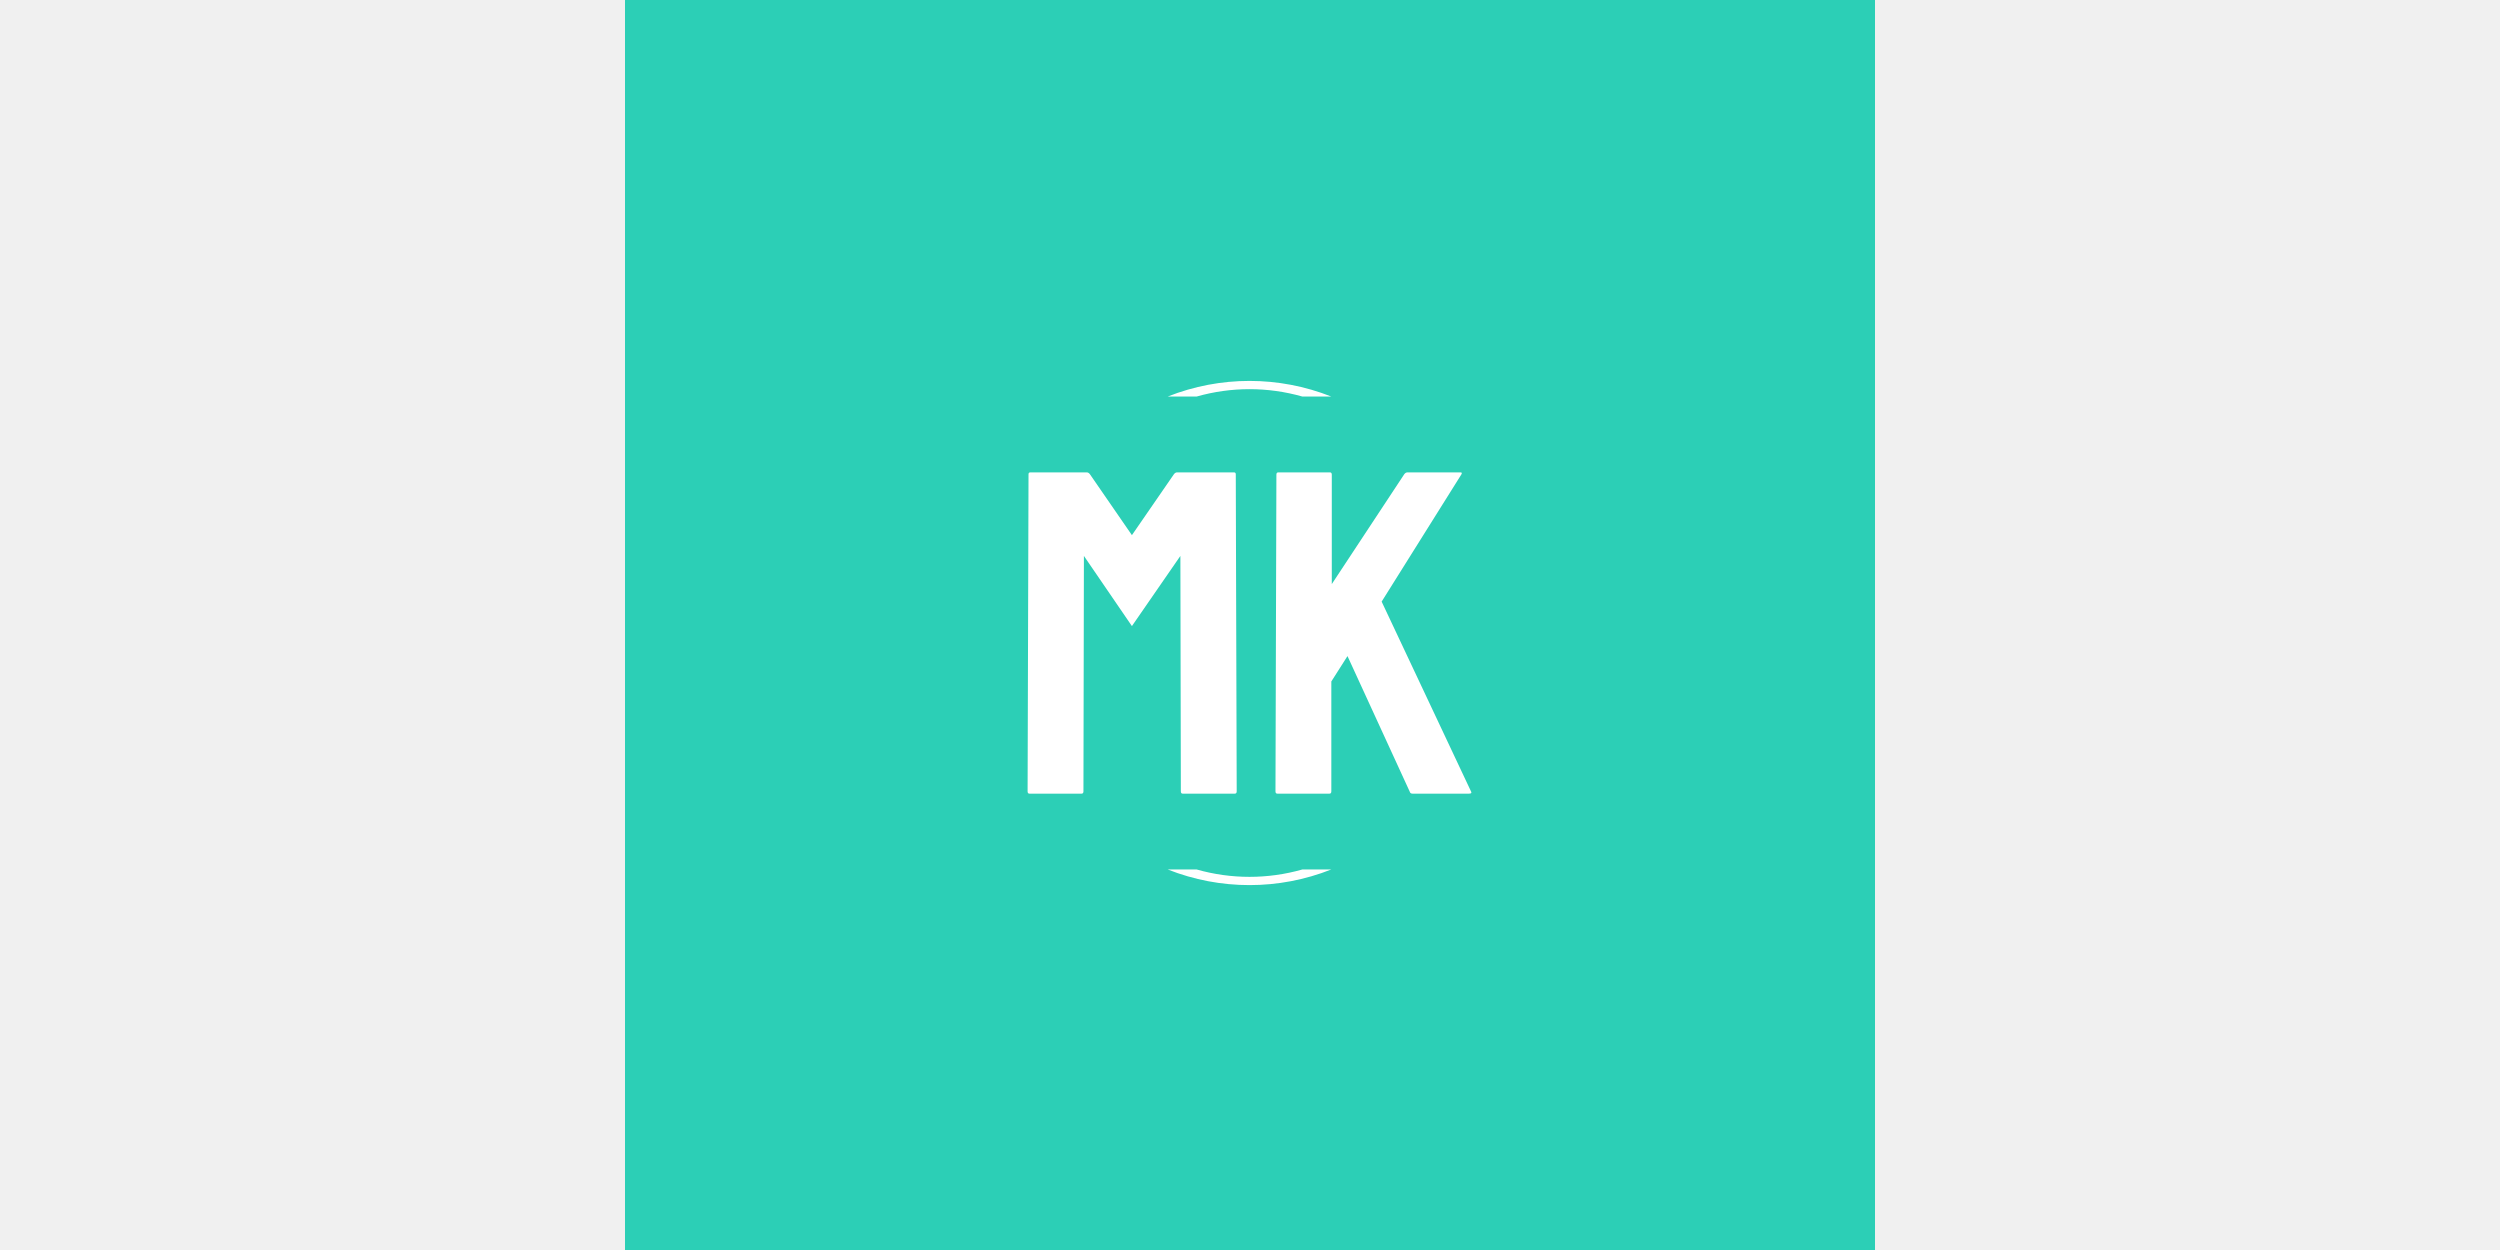
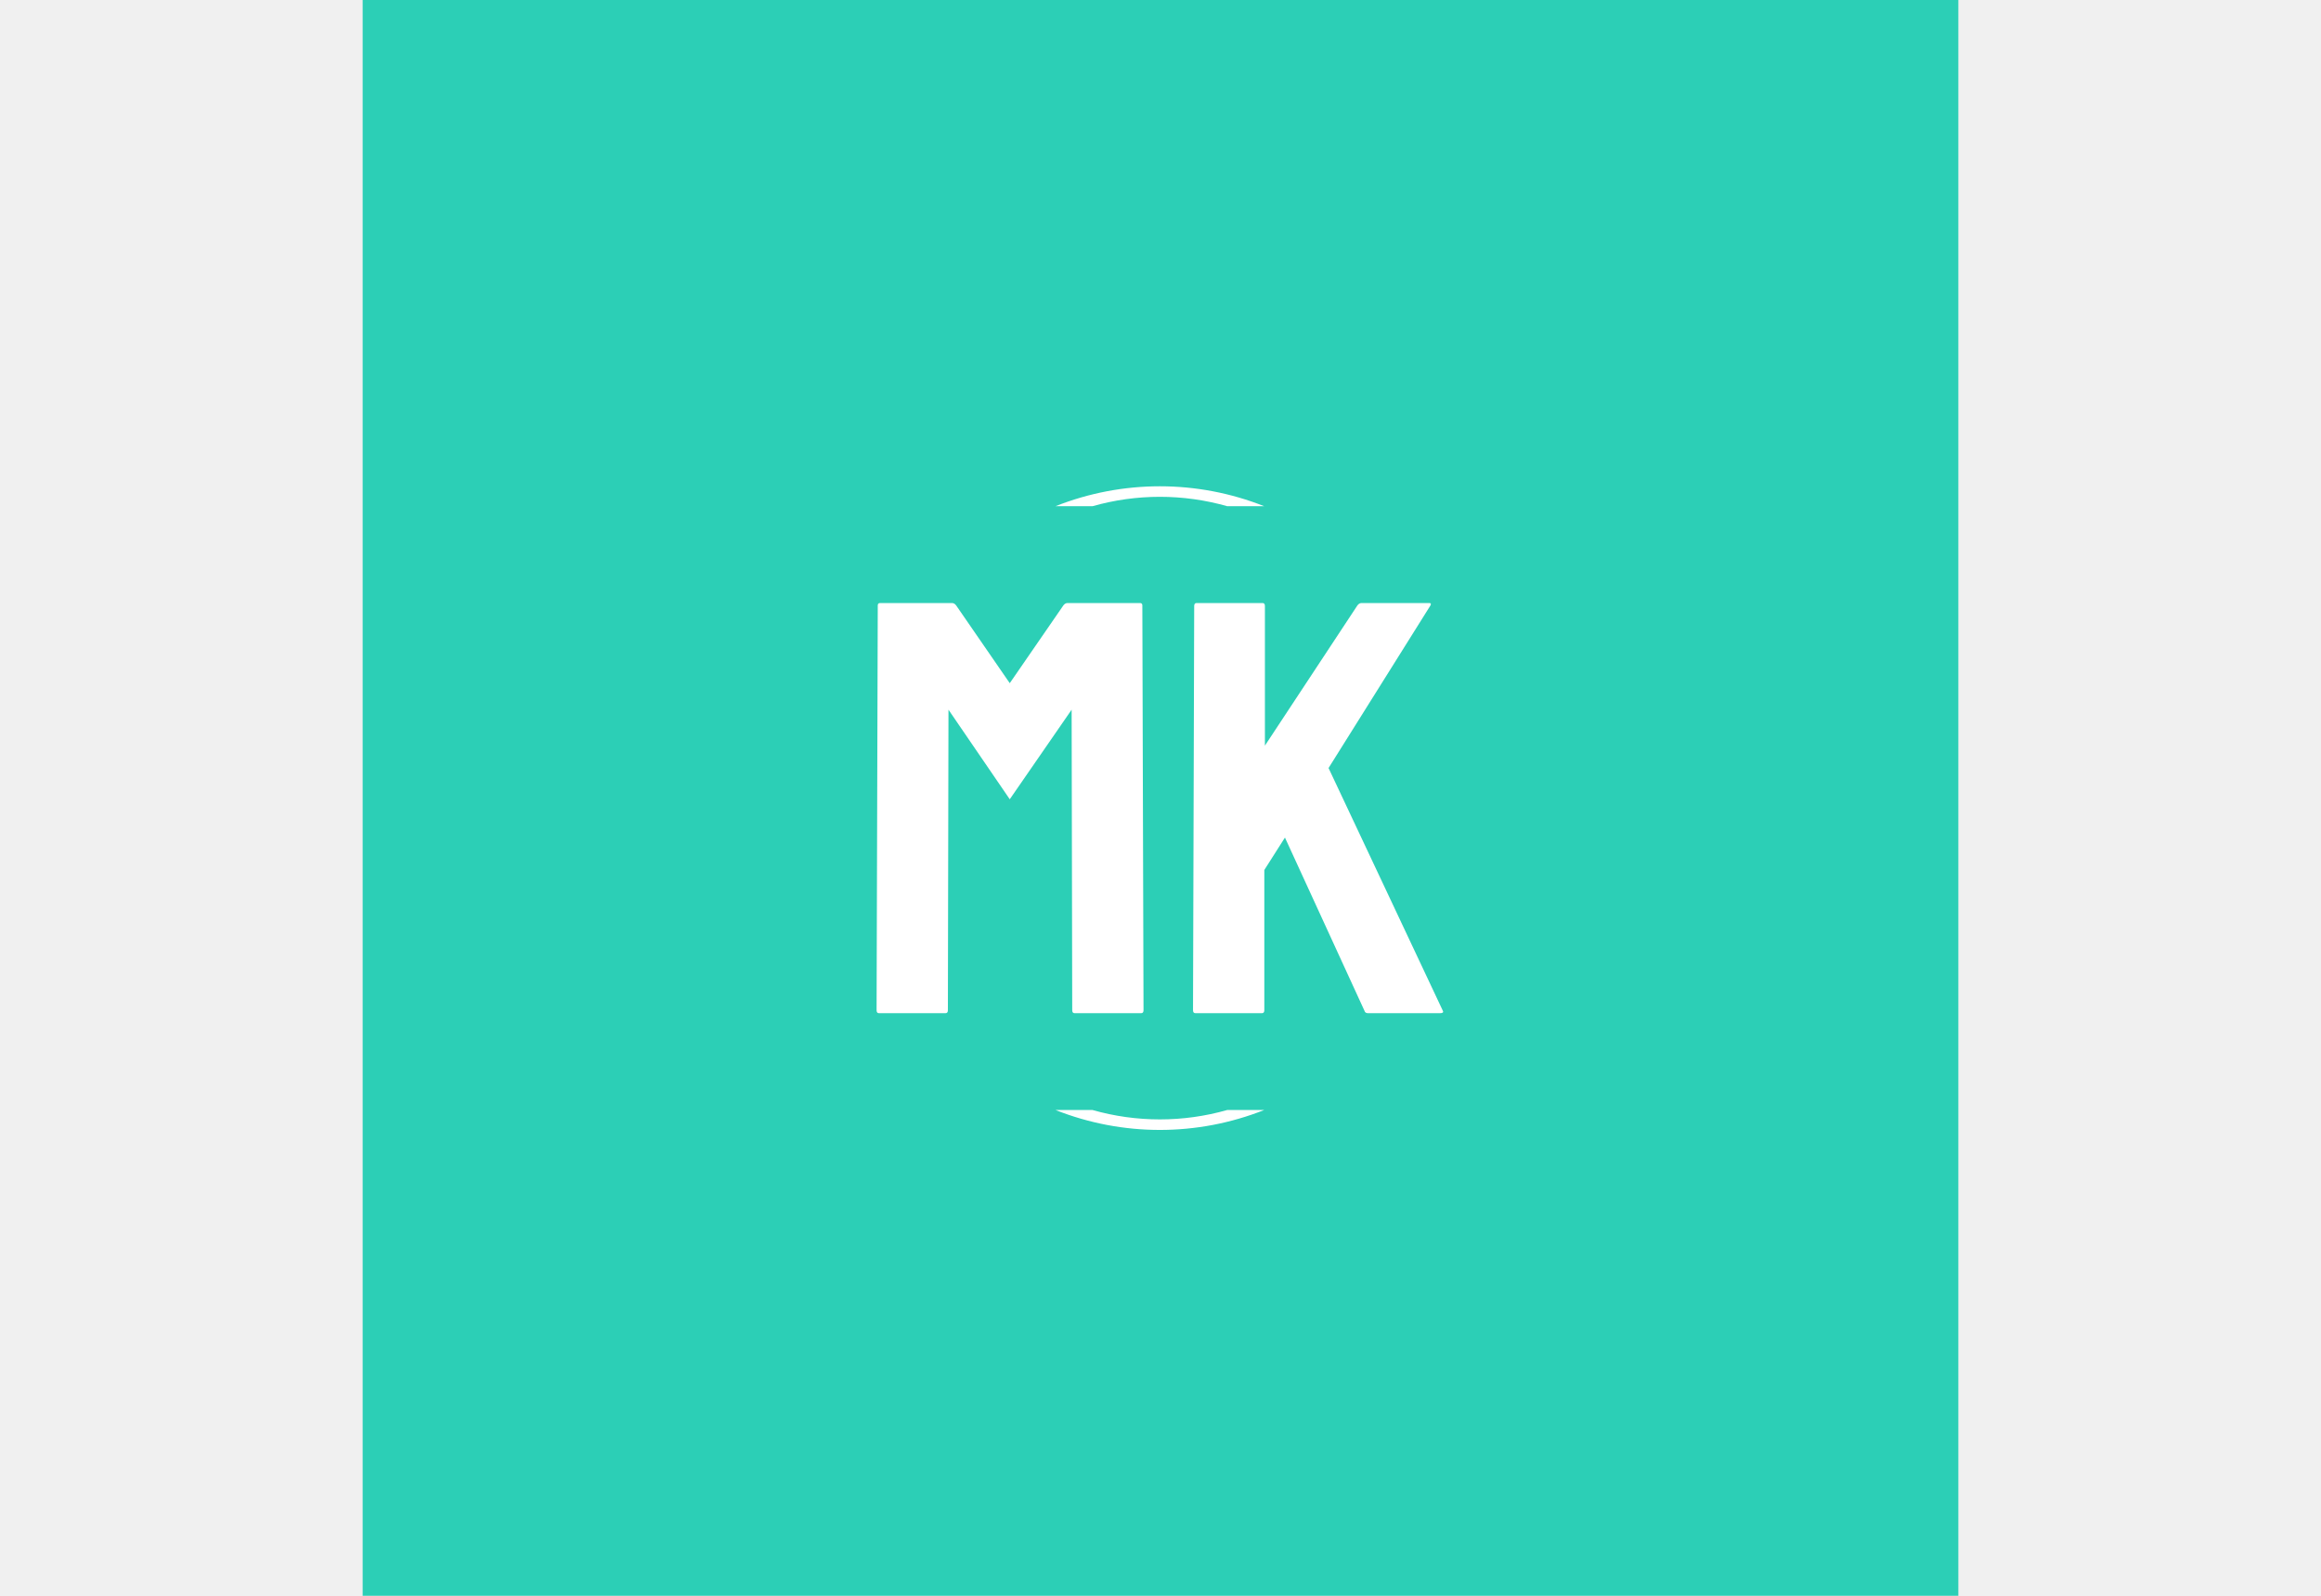
- <svg xmlns="http://www.w3.org/2000/svg" version="1.1" width="5000" height="2500" viewBox="0 0 1500 1500">
+ <svg xmlns="http://www.w3.org/2000/svg" version="1.1" width="8000" height="5500" viewBox="0 0 1500 1500">
  <rect width="1500" height="1500" fill="#2ccfb6" />
  <g transform="matrix(0.6666667,0,0,0.6666667,249.3939,447.9437)">
    <svg viewBox="0 0 396 247" data-background-color="#2ccfb6" preserveAspectRatio="xMidYMid meet" height="935" width="1500">
      <g id="tight-bounds" transform="matrix(1,0,0,1,0.24,-0.1)">
        <svg viewBox="0 0 395.52 247.2" height="247.2" width="395.52">
          <g>
            <svg />
          </g>
          <g>
            <svg viewBox="0 0 395.52 247.2" height="247.2" width="395.52">
              <g transform="matrix(1,0,0,1,92.24313,47.2152)">
                <svg viewBox="0 0 211.034 152.77" height="152.77" width="211.034">
                  <g>
                    <svg viewBox="0 0 211.034 152.77" height="152.77" width="211.034">
                      <g>
                        <svg viewBox="0 0 211.034 152.77" height="152.77" width="211.034">
                          <g>
                            <svg viewBox="0 0 211.034 152.77" height="152.77" width="211.034">
                              <g id="textblocktransform">
                                <svg viewBox="0 0 211.034 152.77" height="152.77" width="211.034" id="textblock">
                                  <g>
                                    <svg viewBox="0 0 211.034 152.77" height="152.77" width="211.034">
                                      <g transform="matrix(1,0,0,1,0,0)">
                                        <svg width="211.034" viewBox="2 -34.8 48.072 34.8" height="152.77" data-palette-color="#ffffff">
                                          <g class="wordmark-text-0" data-fill-palette-color="primary" id="text-0">
                                            <path d="M7.85 0L2.2 0Q2 0 2-0.25L2-0.25 2.1-34.6Q2.1-34.8 2.3-34.8L2.3-34.8 8.4-34.8Q8.6-34.8 8.75-34.6L8.75-34.6 13.3-28 17.85-34.6Q18-34.8 18.2-34.8L18.2-34.8 24.35-34.8Q24.55-34.8 24.55-34.6L24.55-34.6 24.65-0.25Q24.65 0 24.45 0L24.45 0 18.8 0Q18.6 0 18.6-0.25L18.6-0.25 18.55-25.75 13.3-18.15 8.1-25.75 8.05-0.25Q8.05 0 7.85 0L7.85 0ZM34.7 0L29.05 0Q28.85 0 28.85-0.25L28.85-0.25 28.95-34.55Q28.95-34.8 29.15-34.8L29.15-34.8 34.75-34.8Q34.95-34.8 34.95-34.55L34.95-34.55 34.95-22.7 42.8-34.6Q42.95-34.8 43.15-34.8L43.15-34.8 48.9-34.8Q49.1-34.8 49-34.6L49-34.6 40.35-20.8 50.05-0.2Q50.15 0 49.8 0L49.8 0 43.7 0Q43.45 0 43.4-0.2L43.4-0.2 36.65-14.9 34.9-12.15 34.9-0.25Q34.9 0 34.7 0L34.7 0Z" fill="#ffffff" data-fill-palette-color="primary" />
                                          </g>
                                        </svg>
                                      </g>
                                    </svg>
                                  </g>
                                </svg>
                              </g>
                            </svg>
                          </g>
                          <g />
                        </svg>
                      </g>
                    </svg>
                  </g>
                </svg>
              </g>
              <g>
                <path d="M158.886 11.15A105.517 105.517 0 0 1 236.634 11.15L222.857 11.15A91.74 91.74 0 0 0 172.663 11.15L158.886 11.15M158.886 236.05A105.517 105.517 0 0 0 236.634 236.05L222.857 236.05A91.74 91.74 0 0 1 172.663 236.05L158.886 236.05" fill="#ffffff" stroke="transparent" data-fill-palette-color="tertiary" />
              </g>
            </svg>
          </g>
          <defs />
        </svg>
        <rect width="395.52" height="247.2" fill="none" stroke="none" visibility="hidden" />
      </g>
    </svg>
  </g>
</svg>
